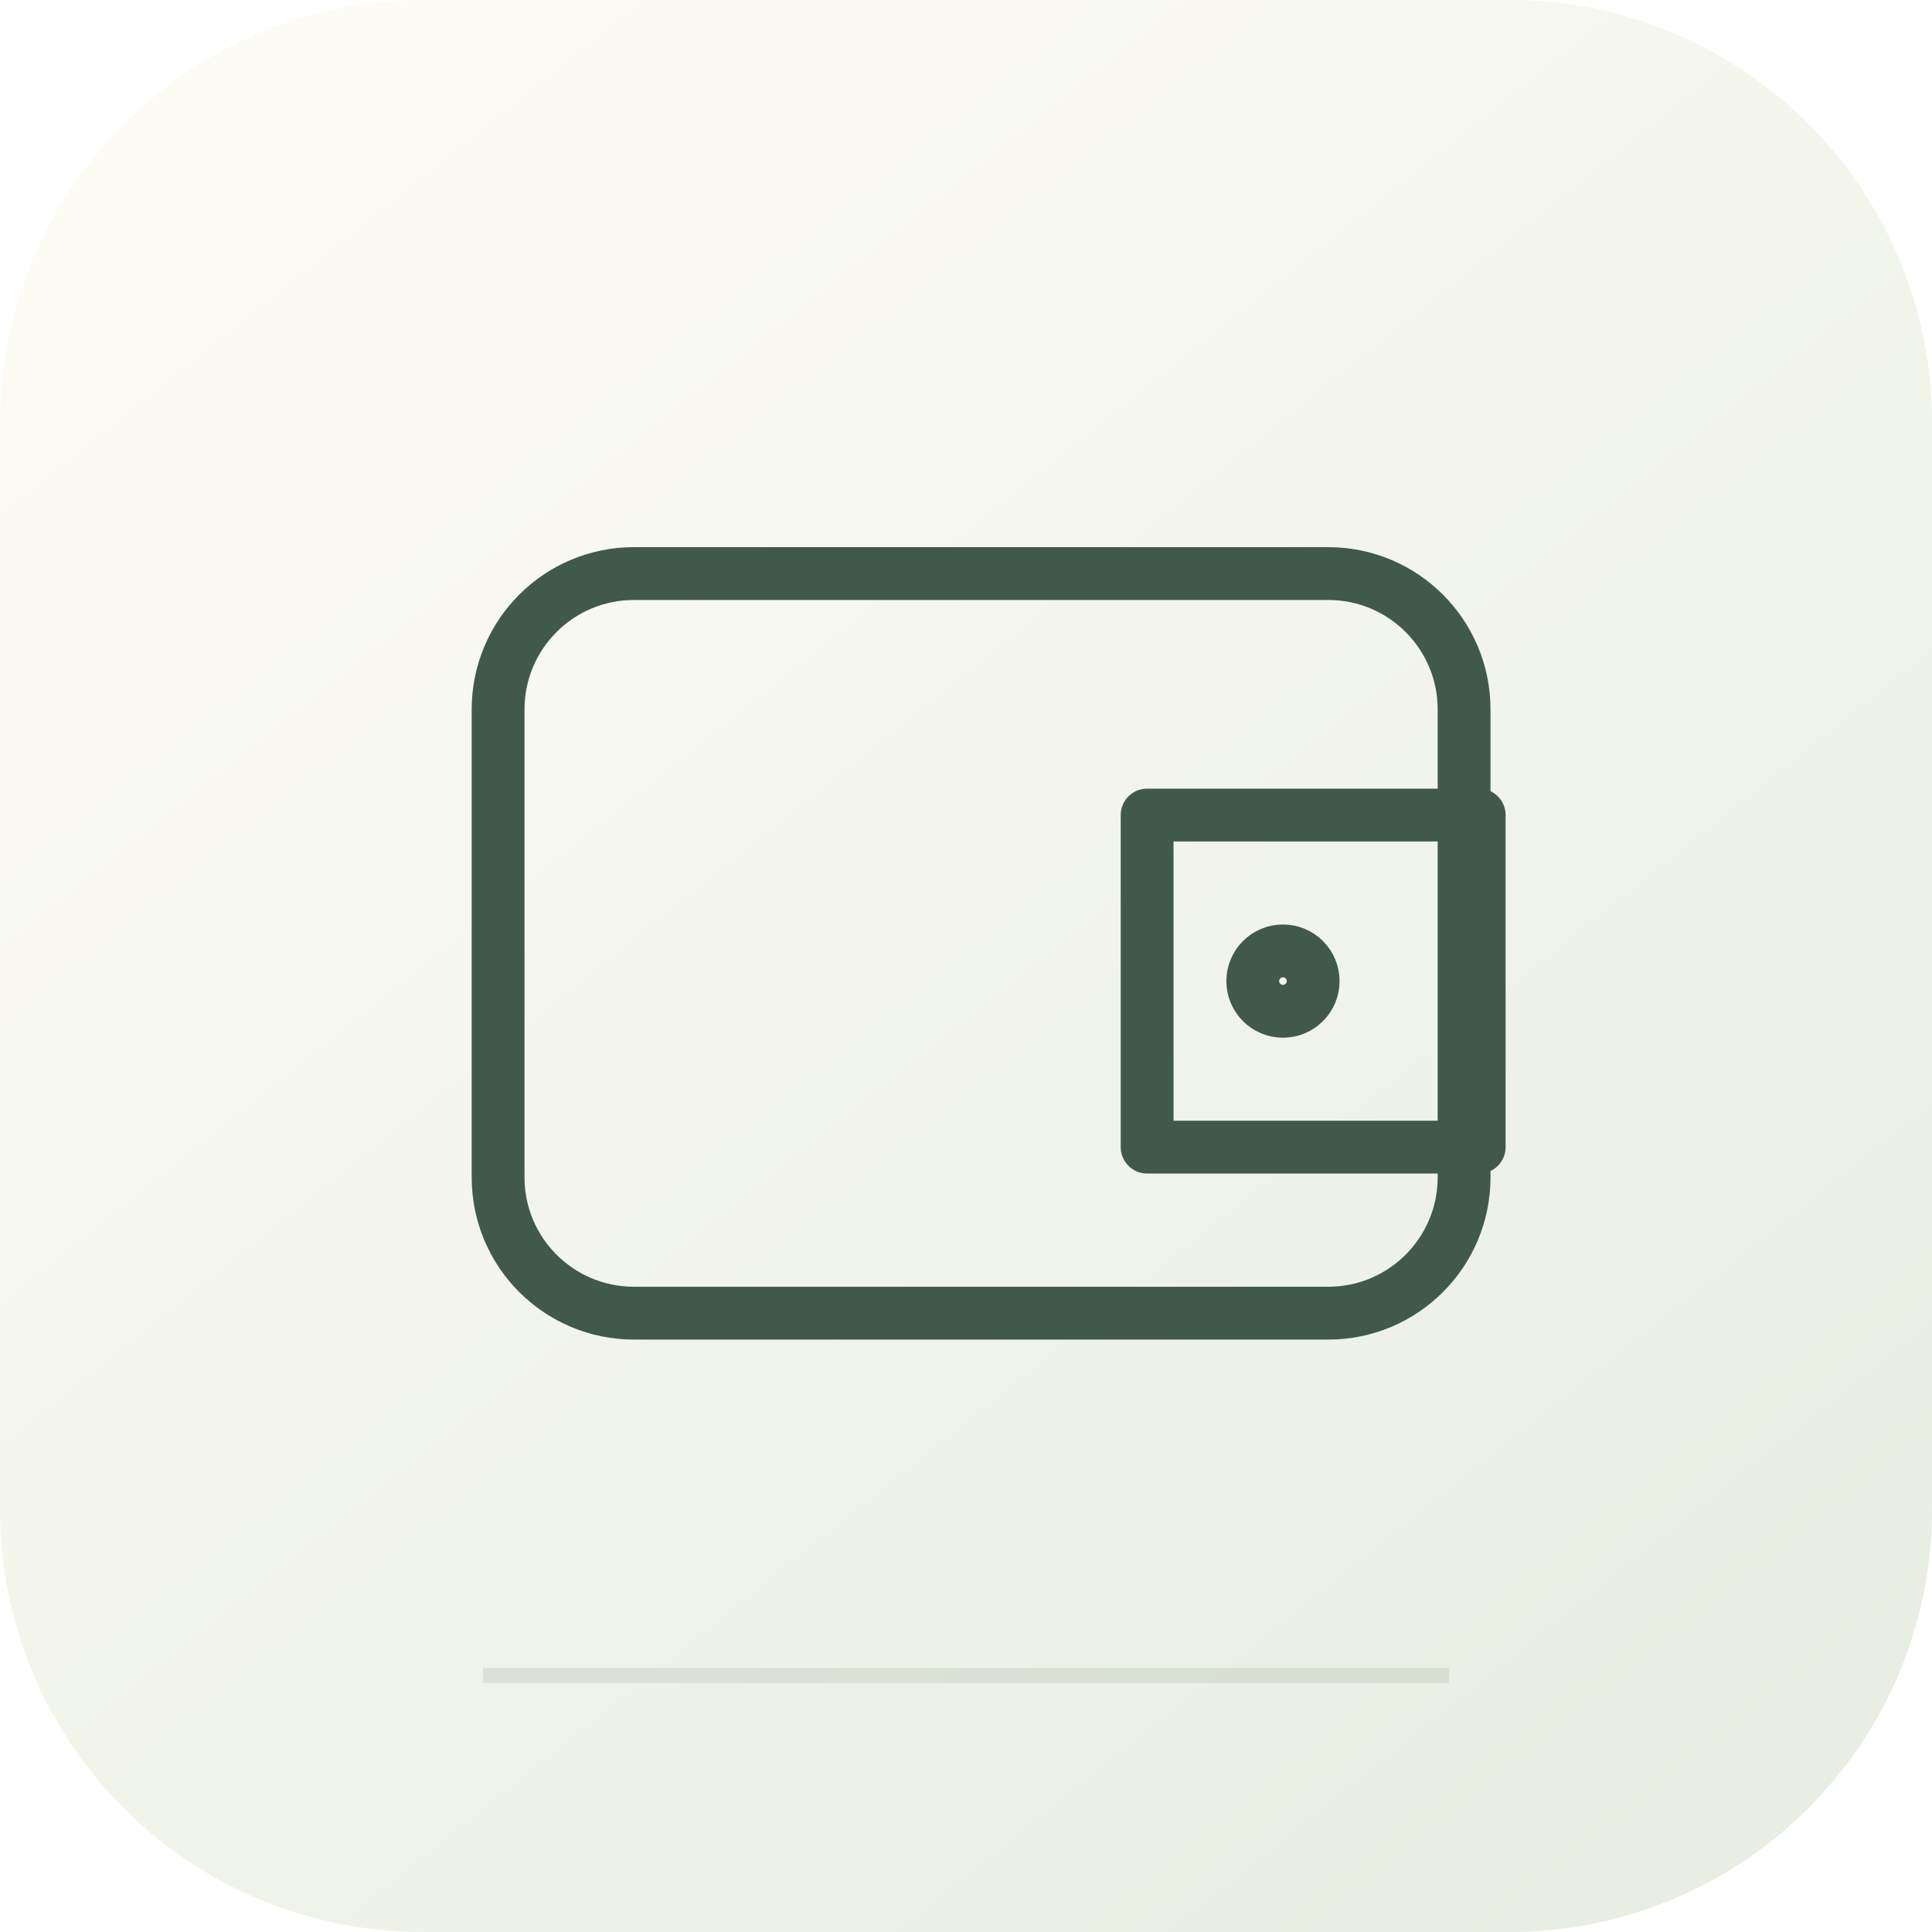
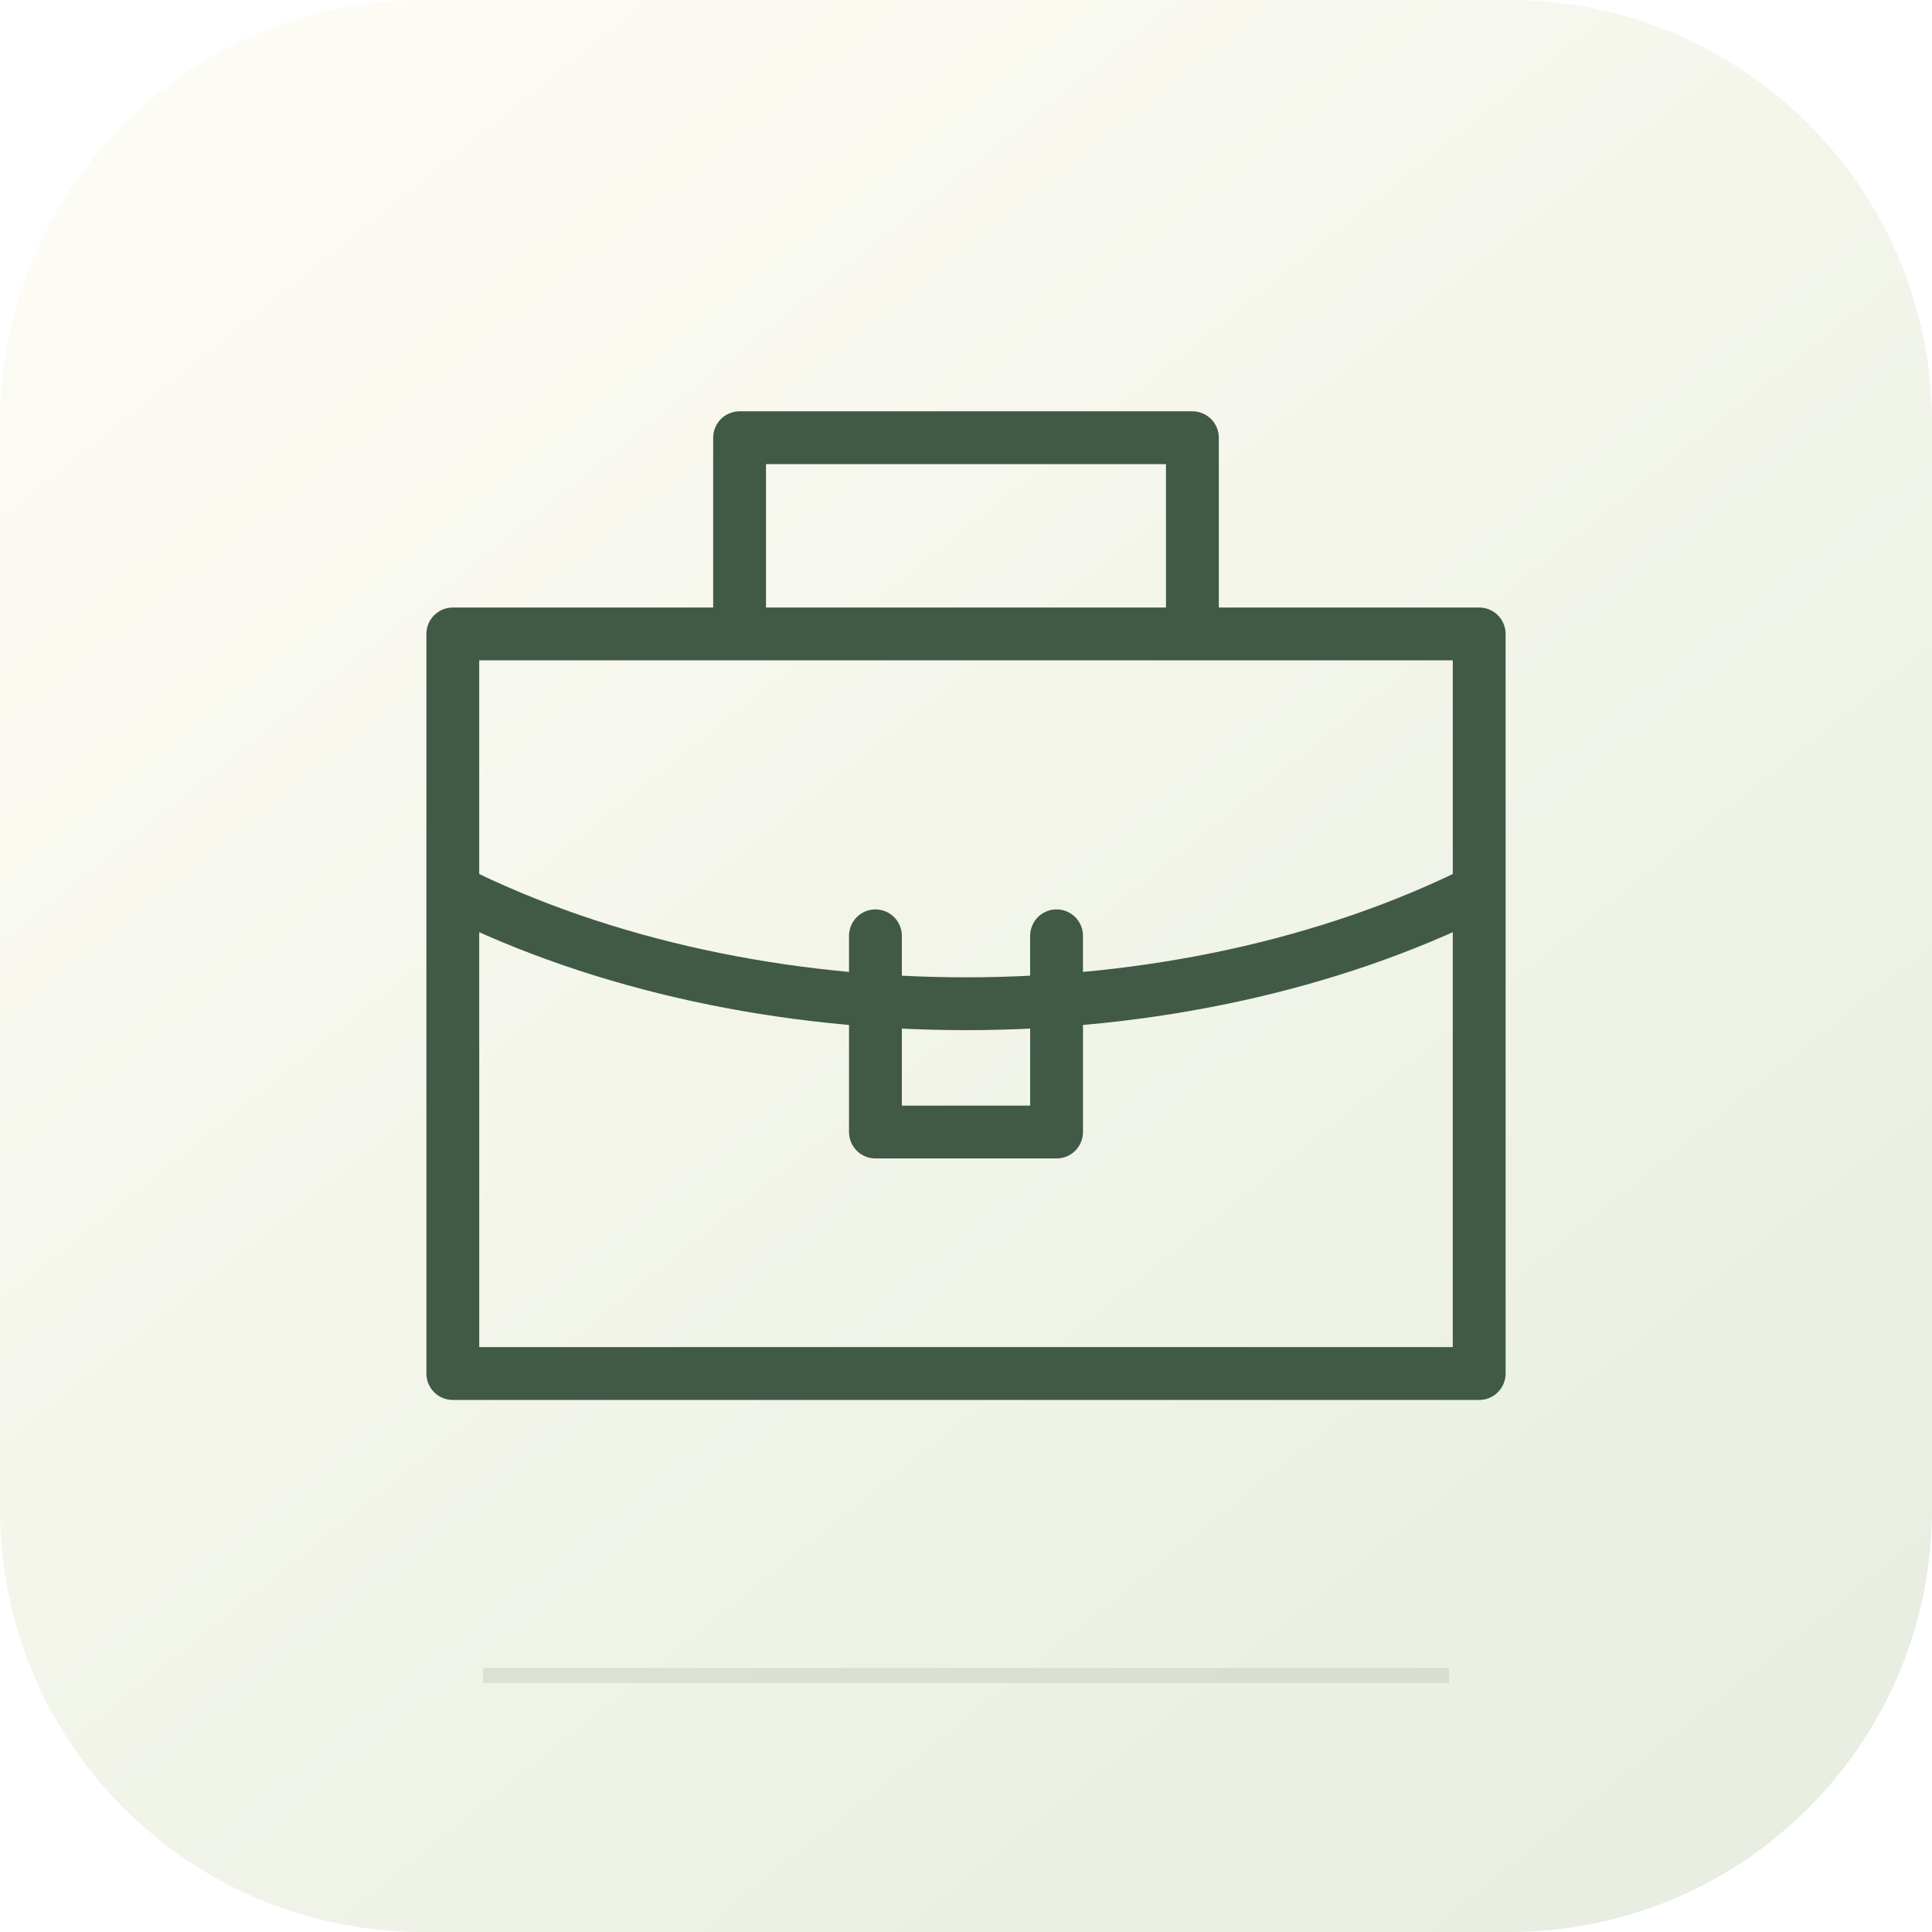
<svg xmlns="http://www.w3.org/2000/svg" viewBox="0 0 128 128">
  <defs>
    <linearGradient id="paper" x2=".8" y2="1">
      <stop stop-color="#fffdf6" />
      <stop offset="1" stop-color="#e8eee1" />
    </linearGradient>
  </defs>
  <rect width="128" height="128" rx="28" fill="url(#paper)" />
  <g fill="none" stroke="#405a47" stroke-width="3.5" stroke-linejoin="round" stroke-linecap="round">
-     <rect x="33" y="38" width="64" height="49" rx="9" />
-     <path d="M76 54h22v22H76z" />
-     <circle cx="85" cy="65" r="2" />
+     <path d="M30 42h68v49H30zM49 42V29h30v13M30 59c20 10 48 10 68 0M58 62v13h12V62" />
  </g>
  <path d="M32 111h64" stroke="#405a47" opacity=".12" />
</svg>
